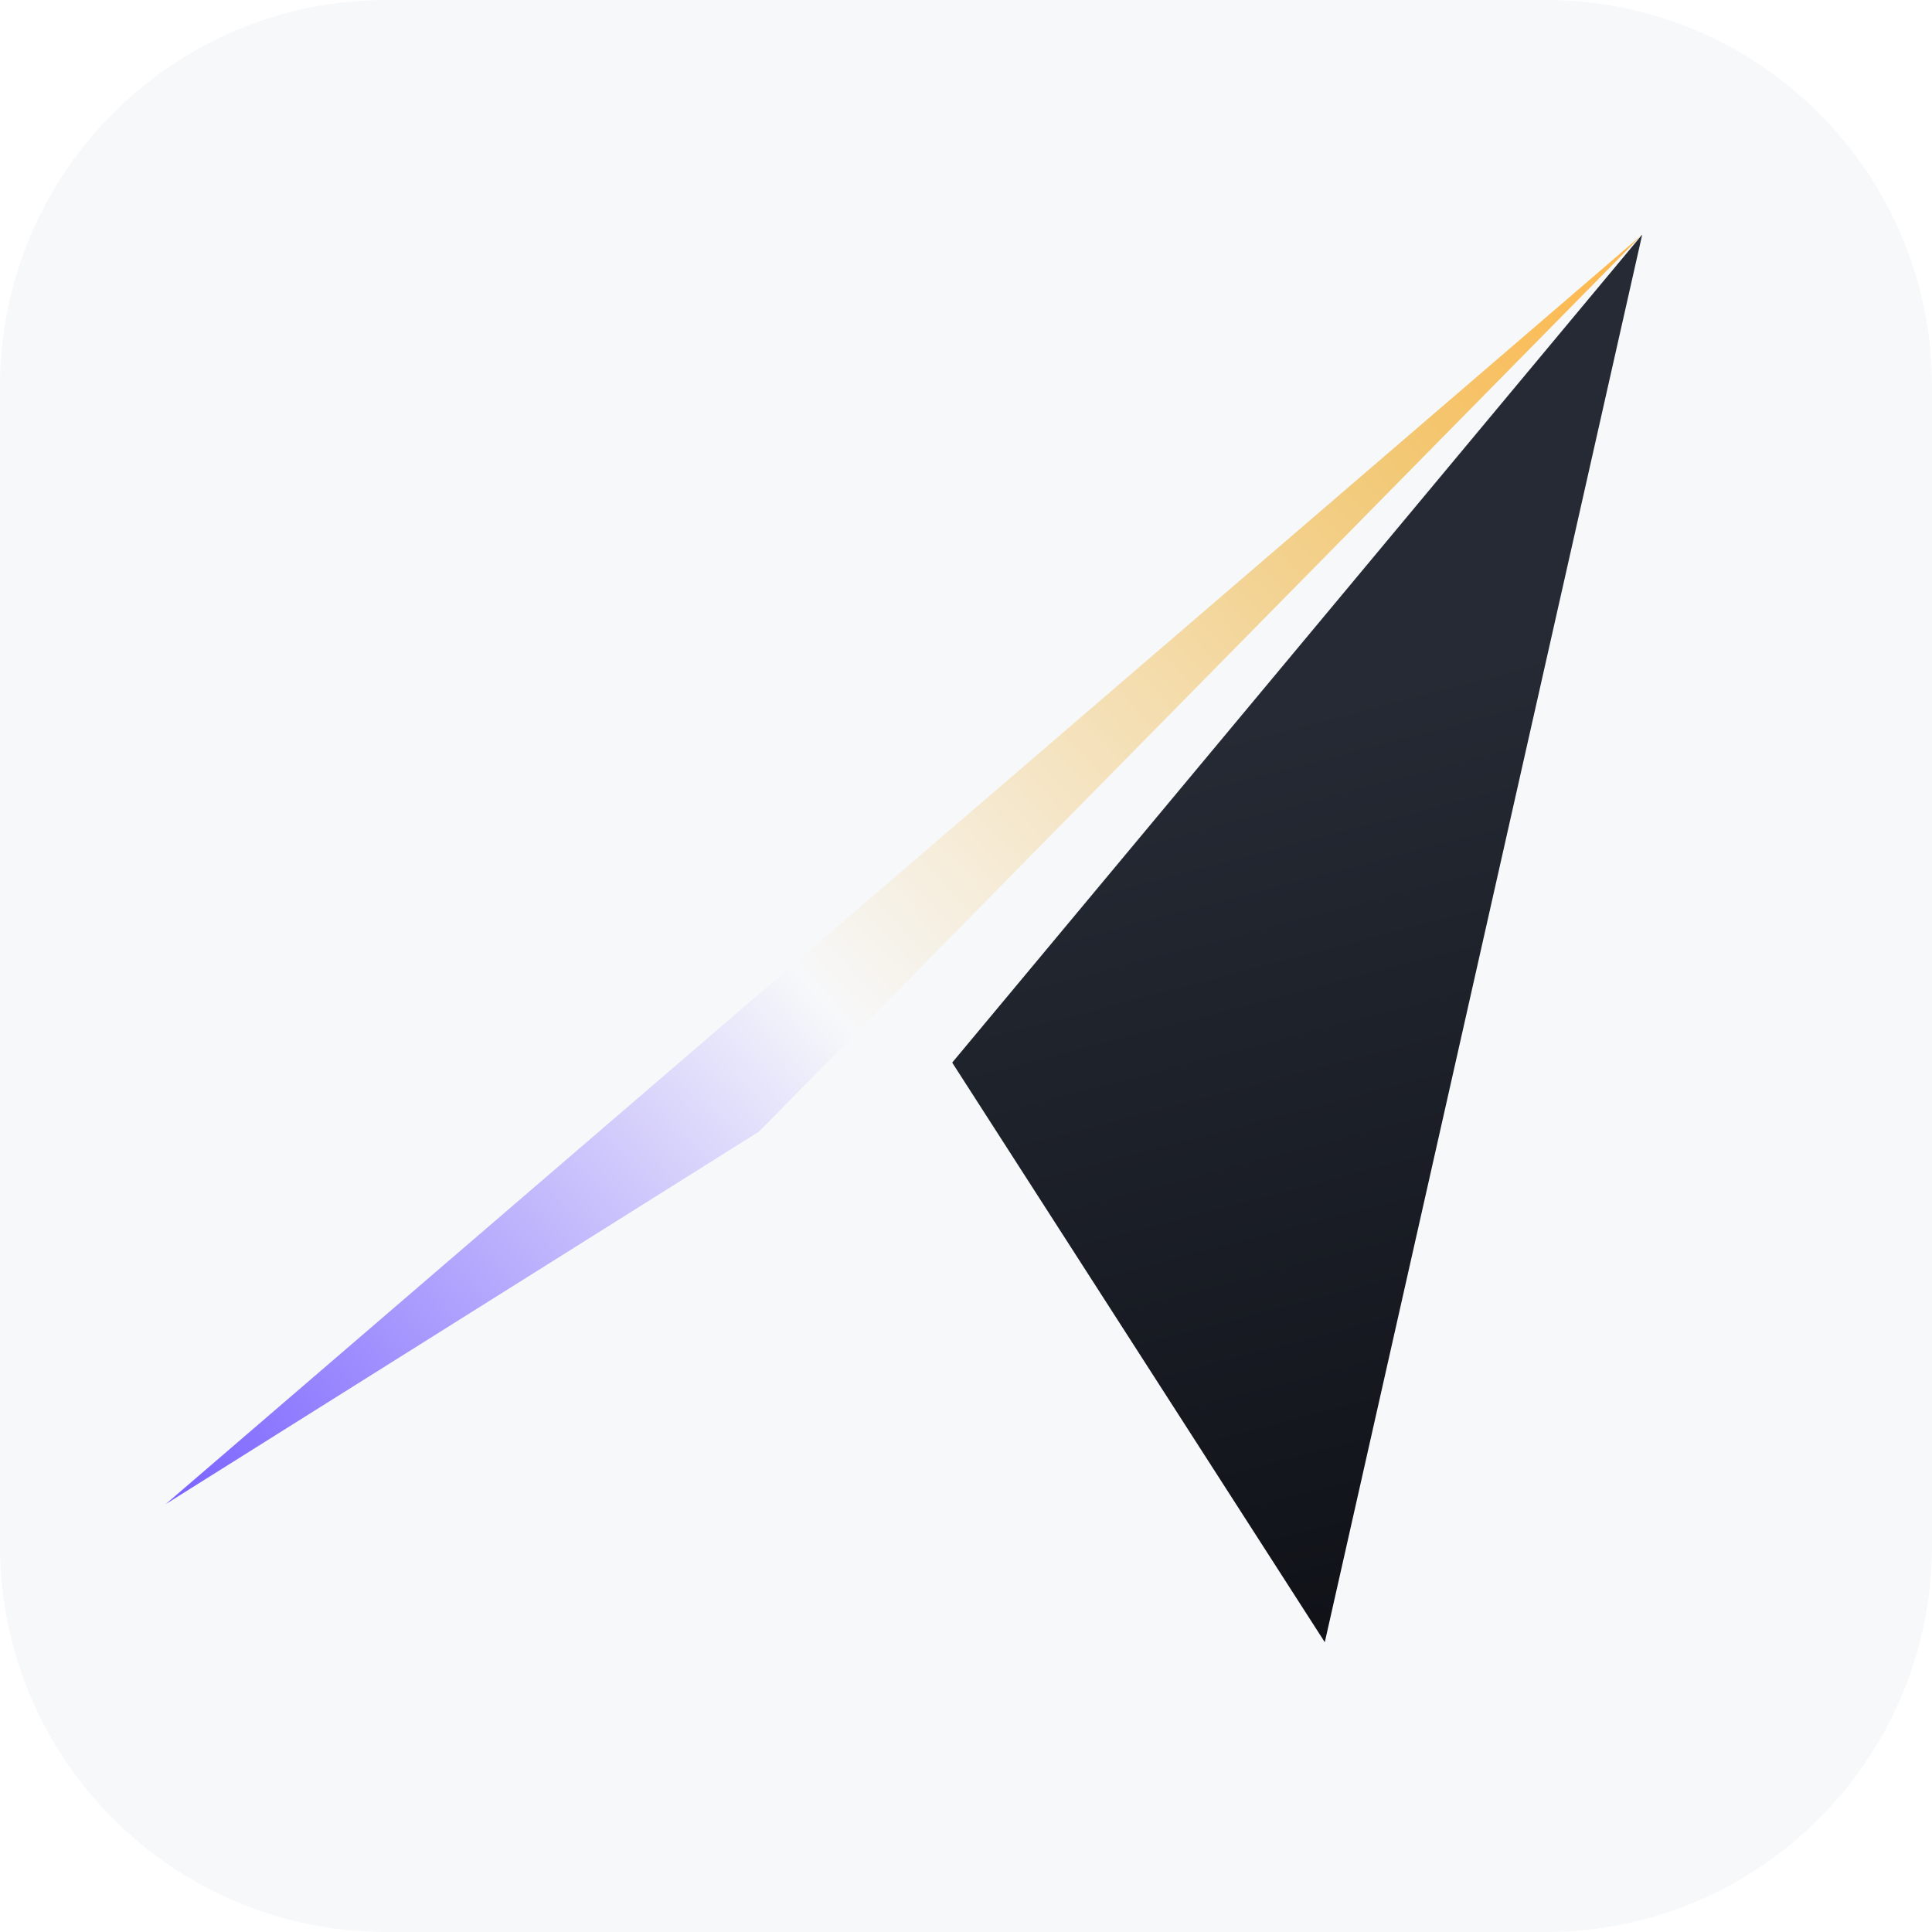
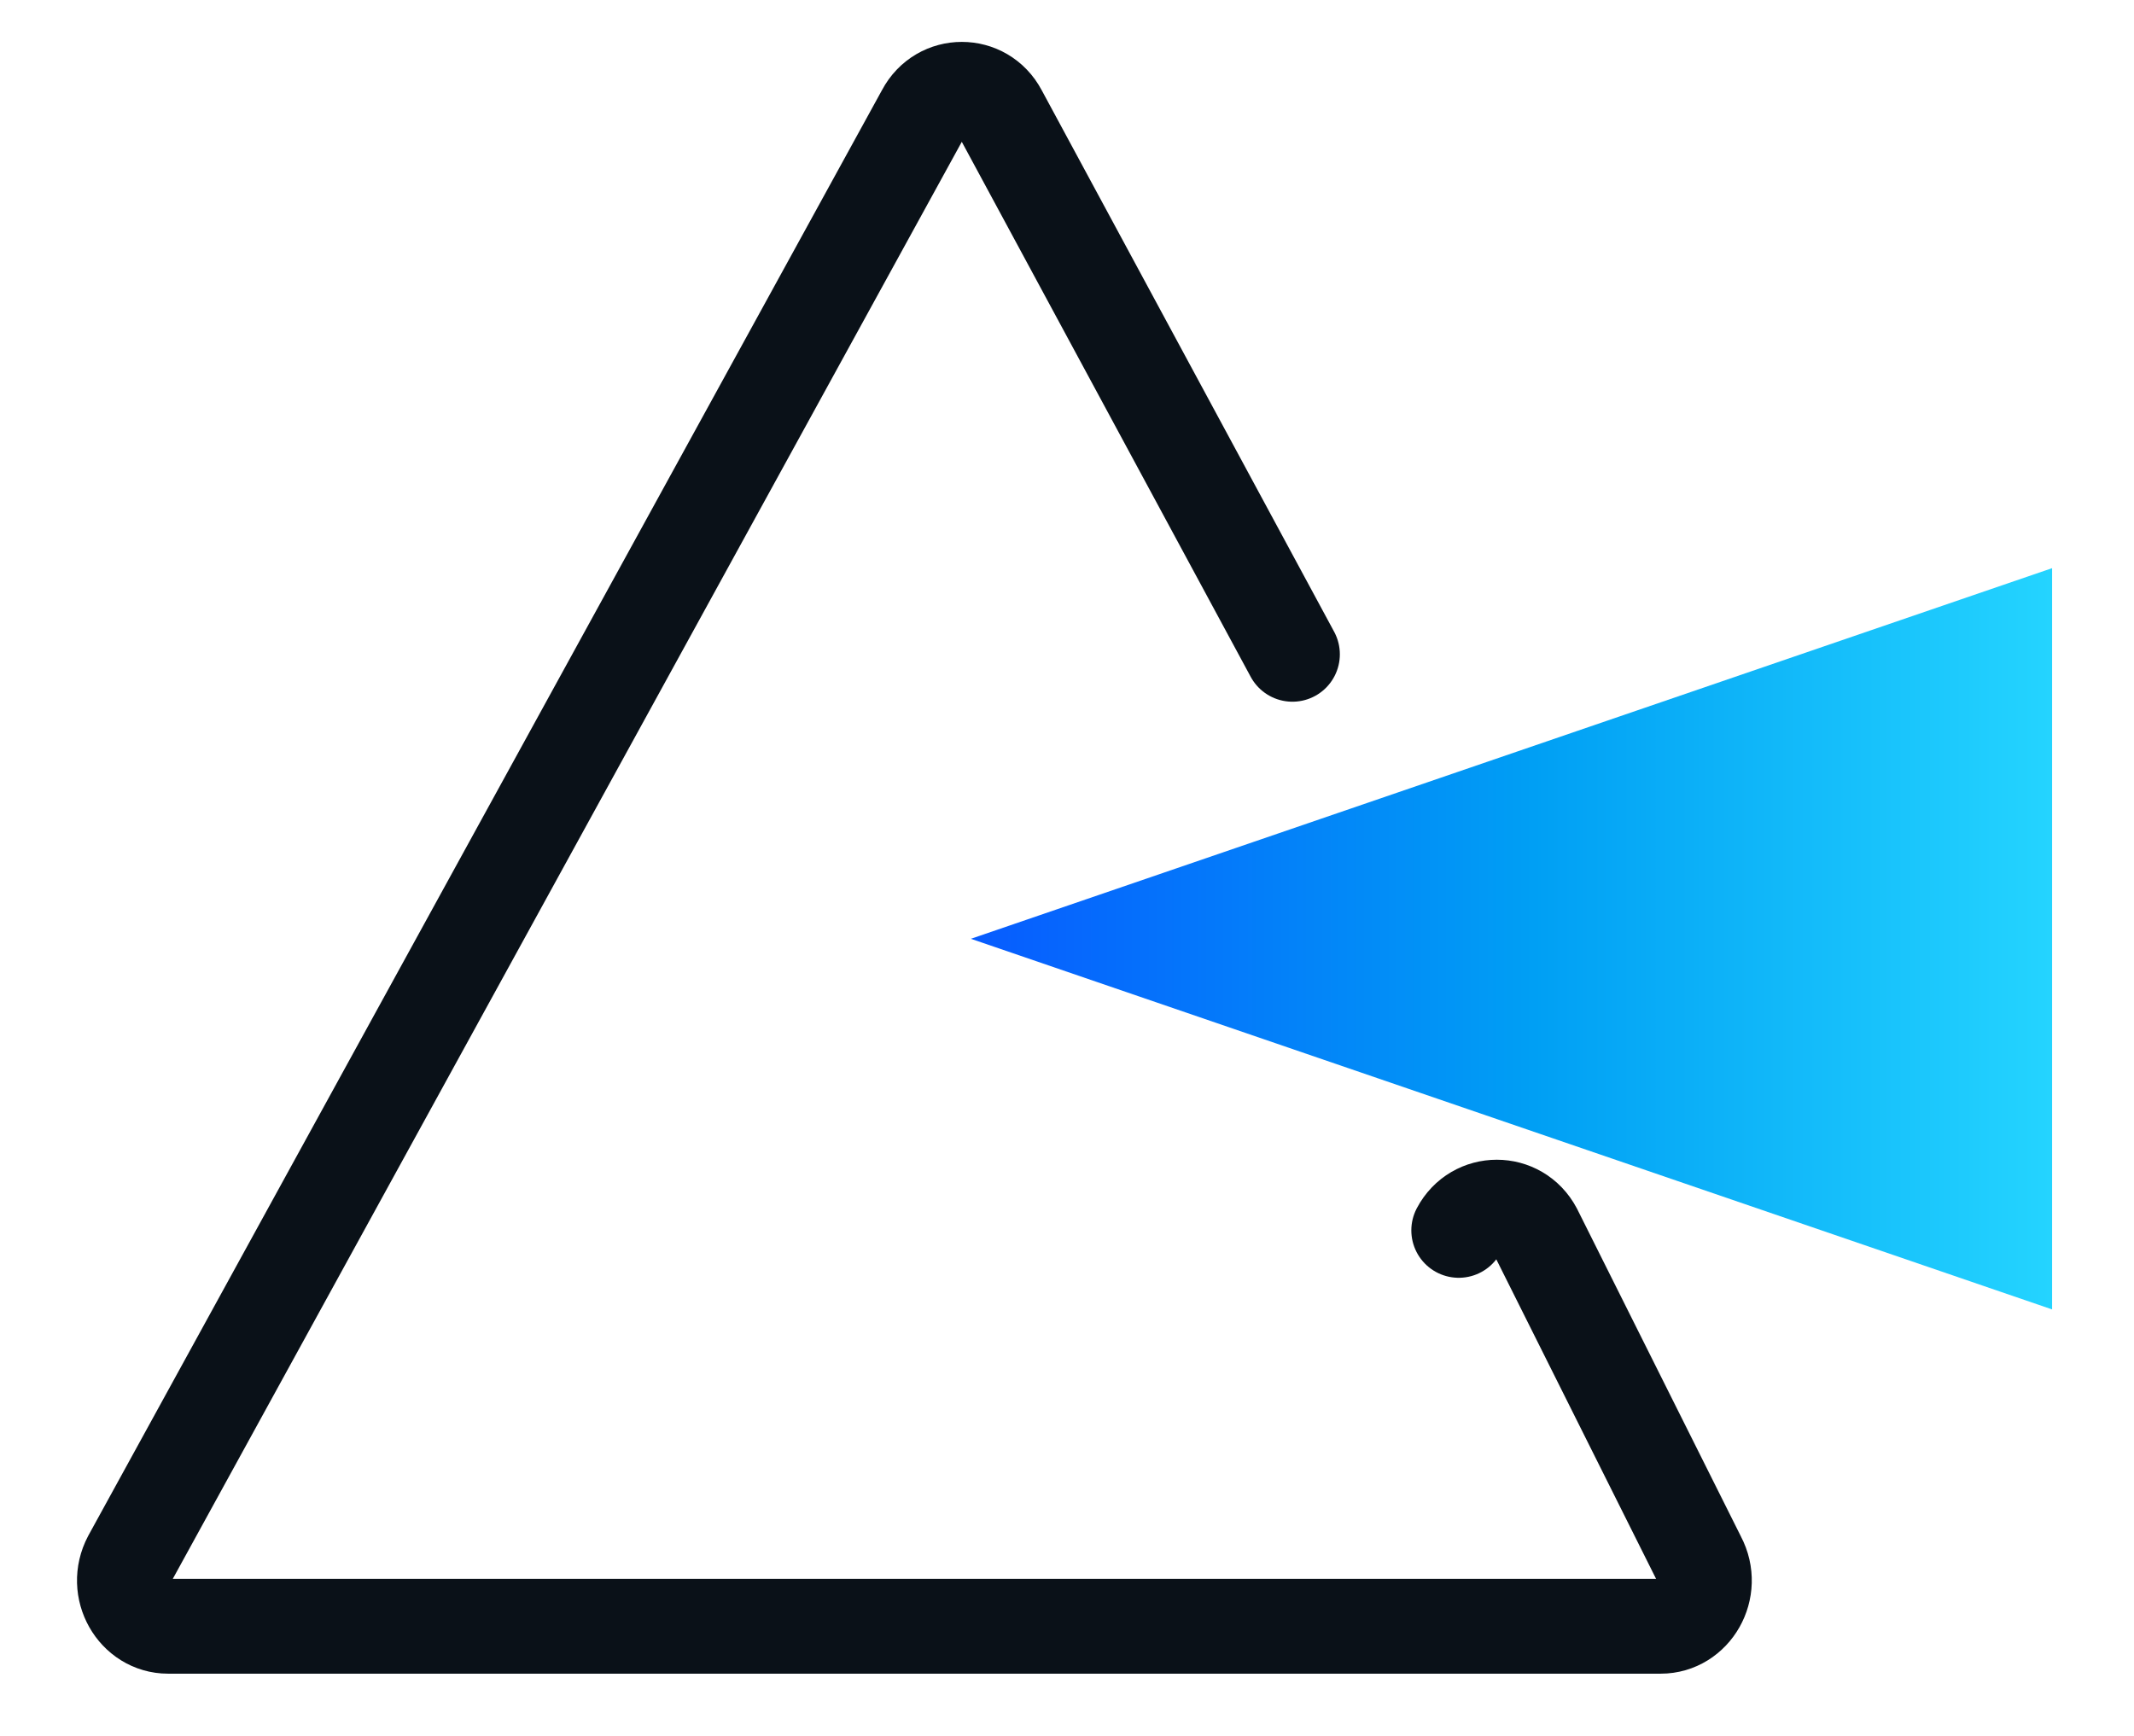
- <svg xmlns="http://www.w3.org/2000/svg" viewBox="0 0 140 140">
+ <svg xmlns="http://www.w3.org/2000/svg" viewBox="128 124 225 183" fill="none">
  <defs>
-     <linearGradient id="beam" x1="16" y1="112" x2="119" y2="17" gradientUnits="userSpaceOnUse">
-       <stop stop-color="#7B63FF" />
-       <stop offset=".42" stop-color="#F7F8FA" />
-       <stop offset=".82" stop-color="#F2C977" />
-       <stop offset="1" stop-color="#FFB64A" />
-     </linearGradient>
-     <linearGradient id="blade" x1="84" y1="54" x2="101" y2="119" gradientUnits="userSpaceOnUse">
-       <stop stop-color="#252A34" />
-       <stop offset="1" stop-color="#0F1117" />
+     <linearGradient id="projection-beam" x1="230.365" y1="223" x2="344.365" y2="223" gradientUnits="userSpaceOnUse">
+       <stop stop-color="#075BFF" />
+       <stop offset=".52" stop-color="#009FF4" />
+       <stop offset="1" stop-color="#24D4FF" />
    </linearGradient>
  </defs>
-   <rect width="140" height="140" rx="28" fill="#F7F8FA" />
-   <path d="M12 109 119 17 55 82Z" fill="url(#beam)" />
-   <path d="M30 112 119 17 69 77Z" fill="#F7F8FA" />
-   <path d="M119 17 96 119 69 77Z" fill="url(#blade)" />
+   <path d="M264.268 192.995 233.422 135.867c-1.729-3.266-6.295-3.266-8.023 0l-83.688 152.441c-1.729 3.266.545 7.18 4.012 7.18h157.375c3.467 0 5.74-3.914 4.012-7.18l-17.283-34.566c-1.729-3.266-6.295-3.266-8.023 0" stroke="#0A1118" stroke-width="10" stroke-linecap="round" stroke-linejoin="round" />
+   <path d="M344.365 183.912 230.365 222.995 344.365 262.078V183.912Z" fill="url(#projection-beam)" />
</svg>
